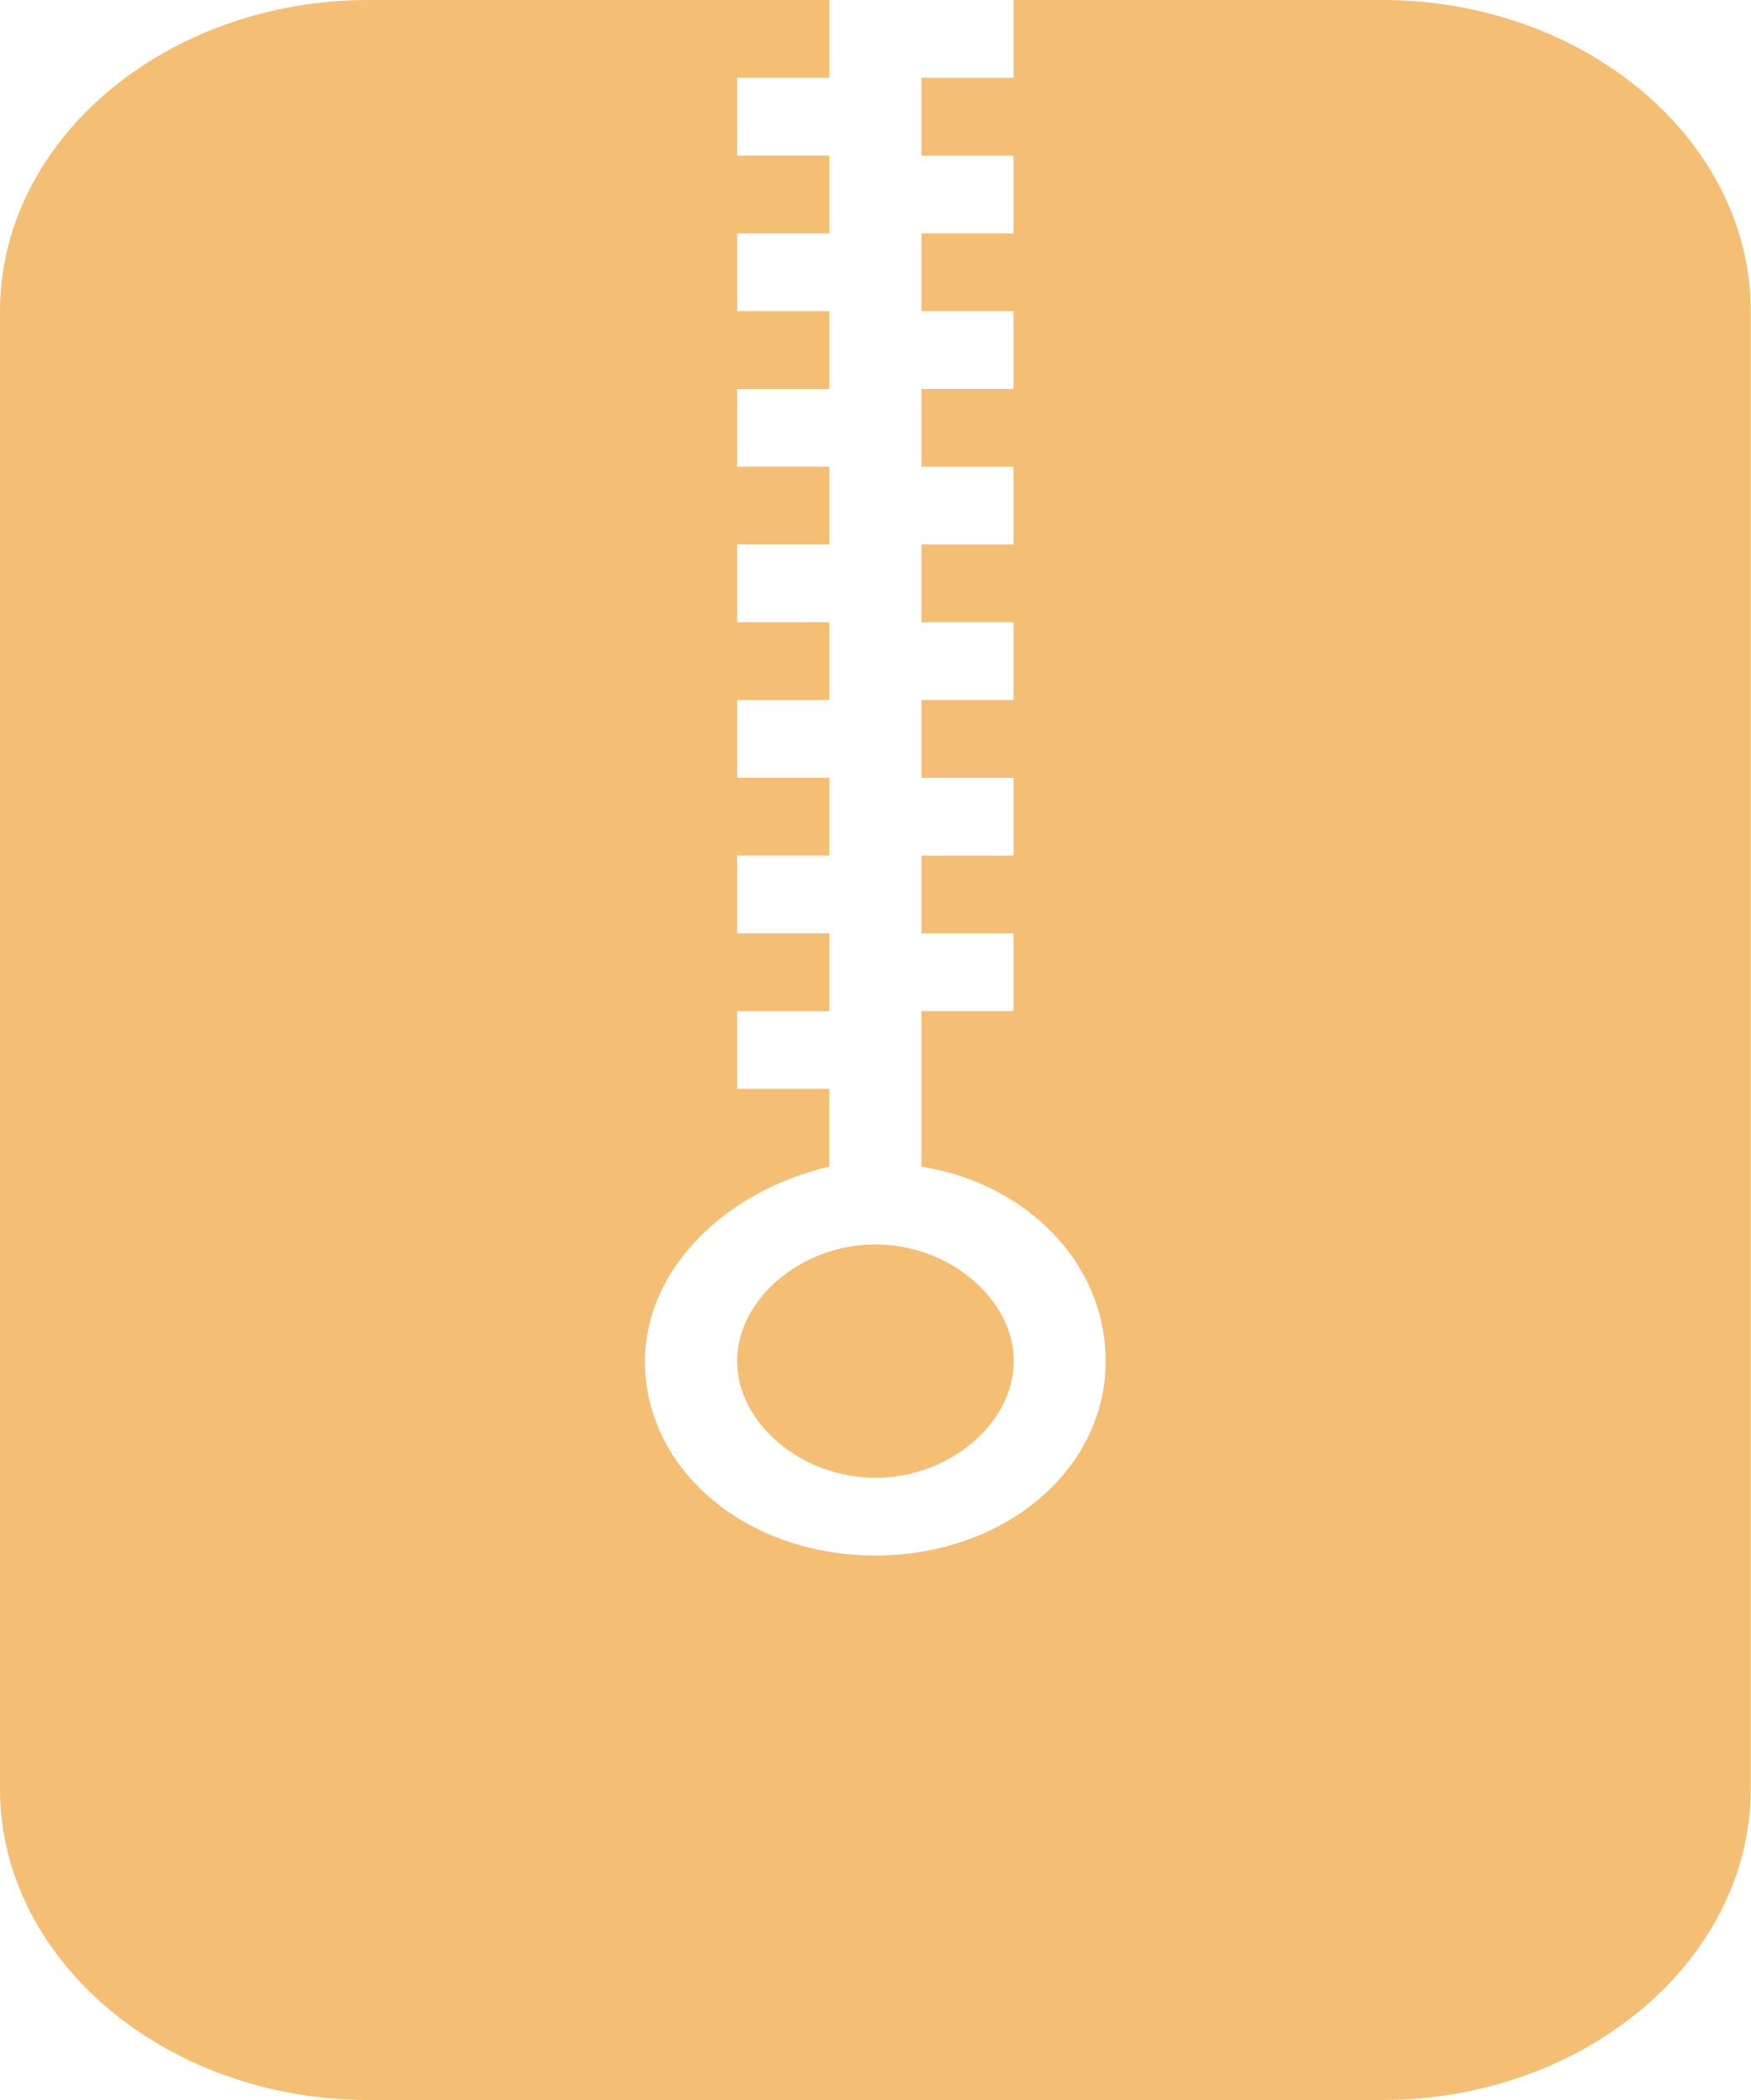
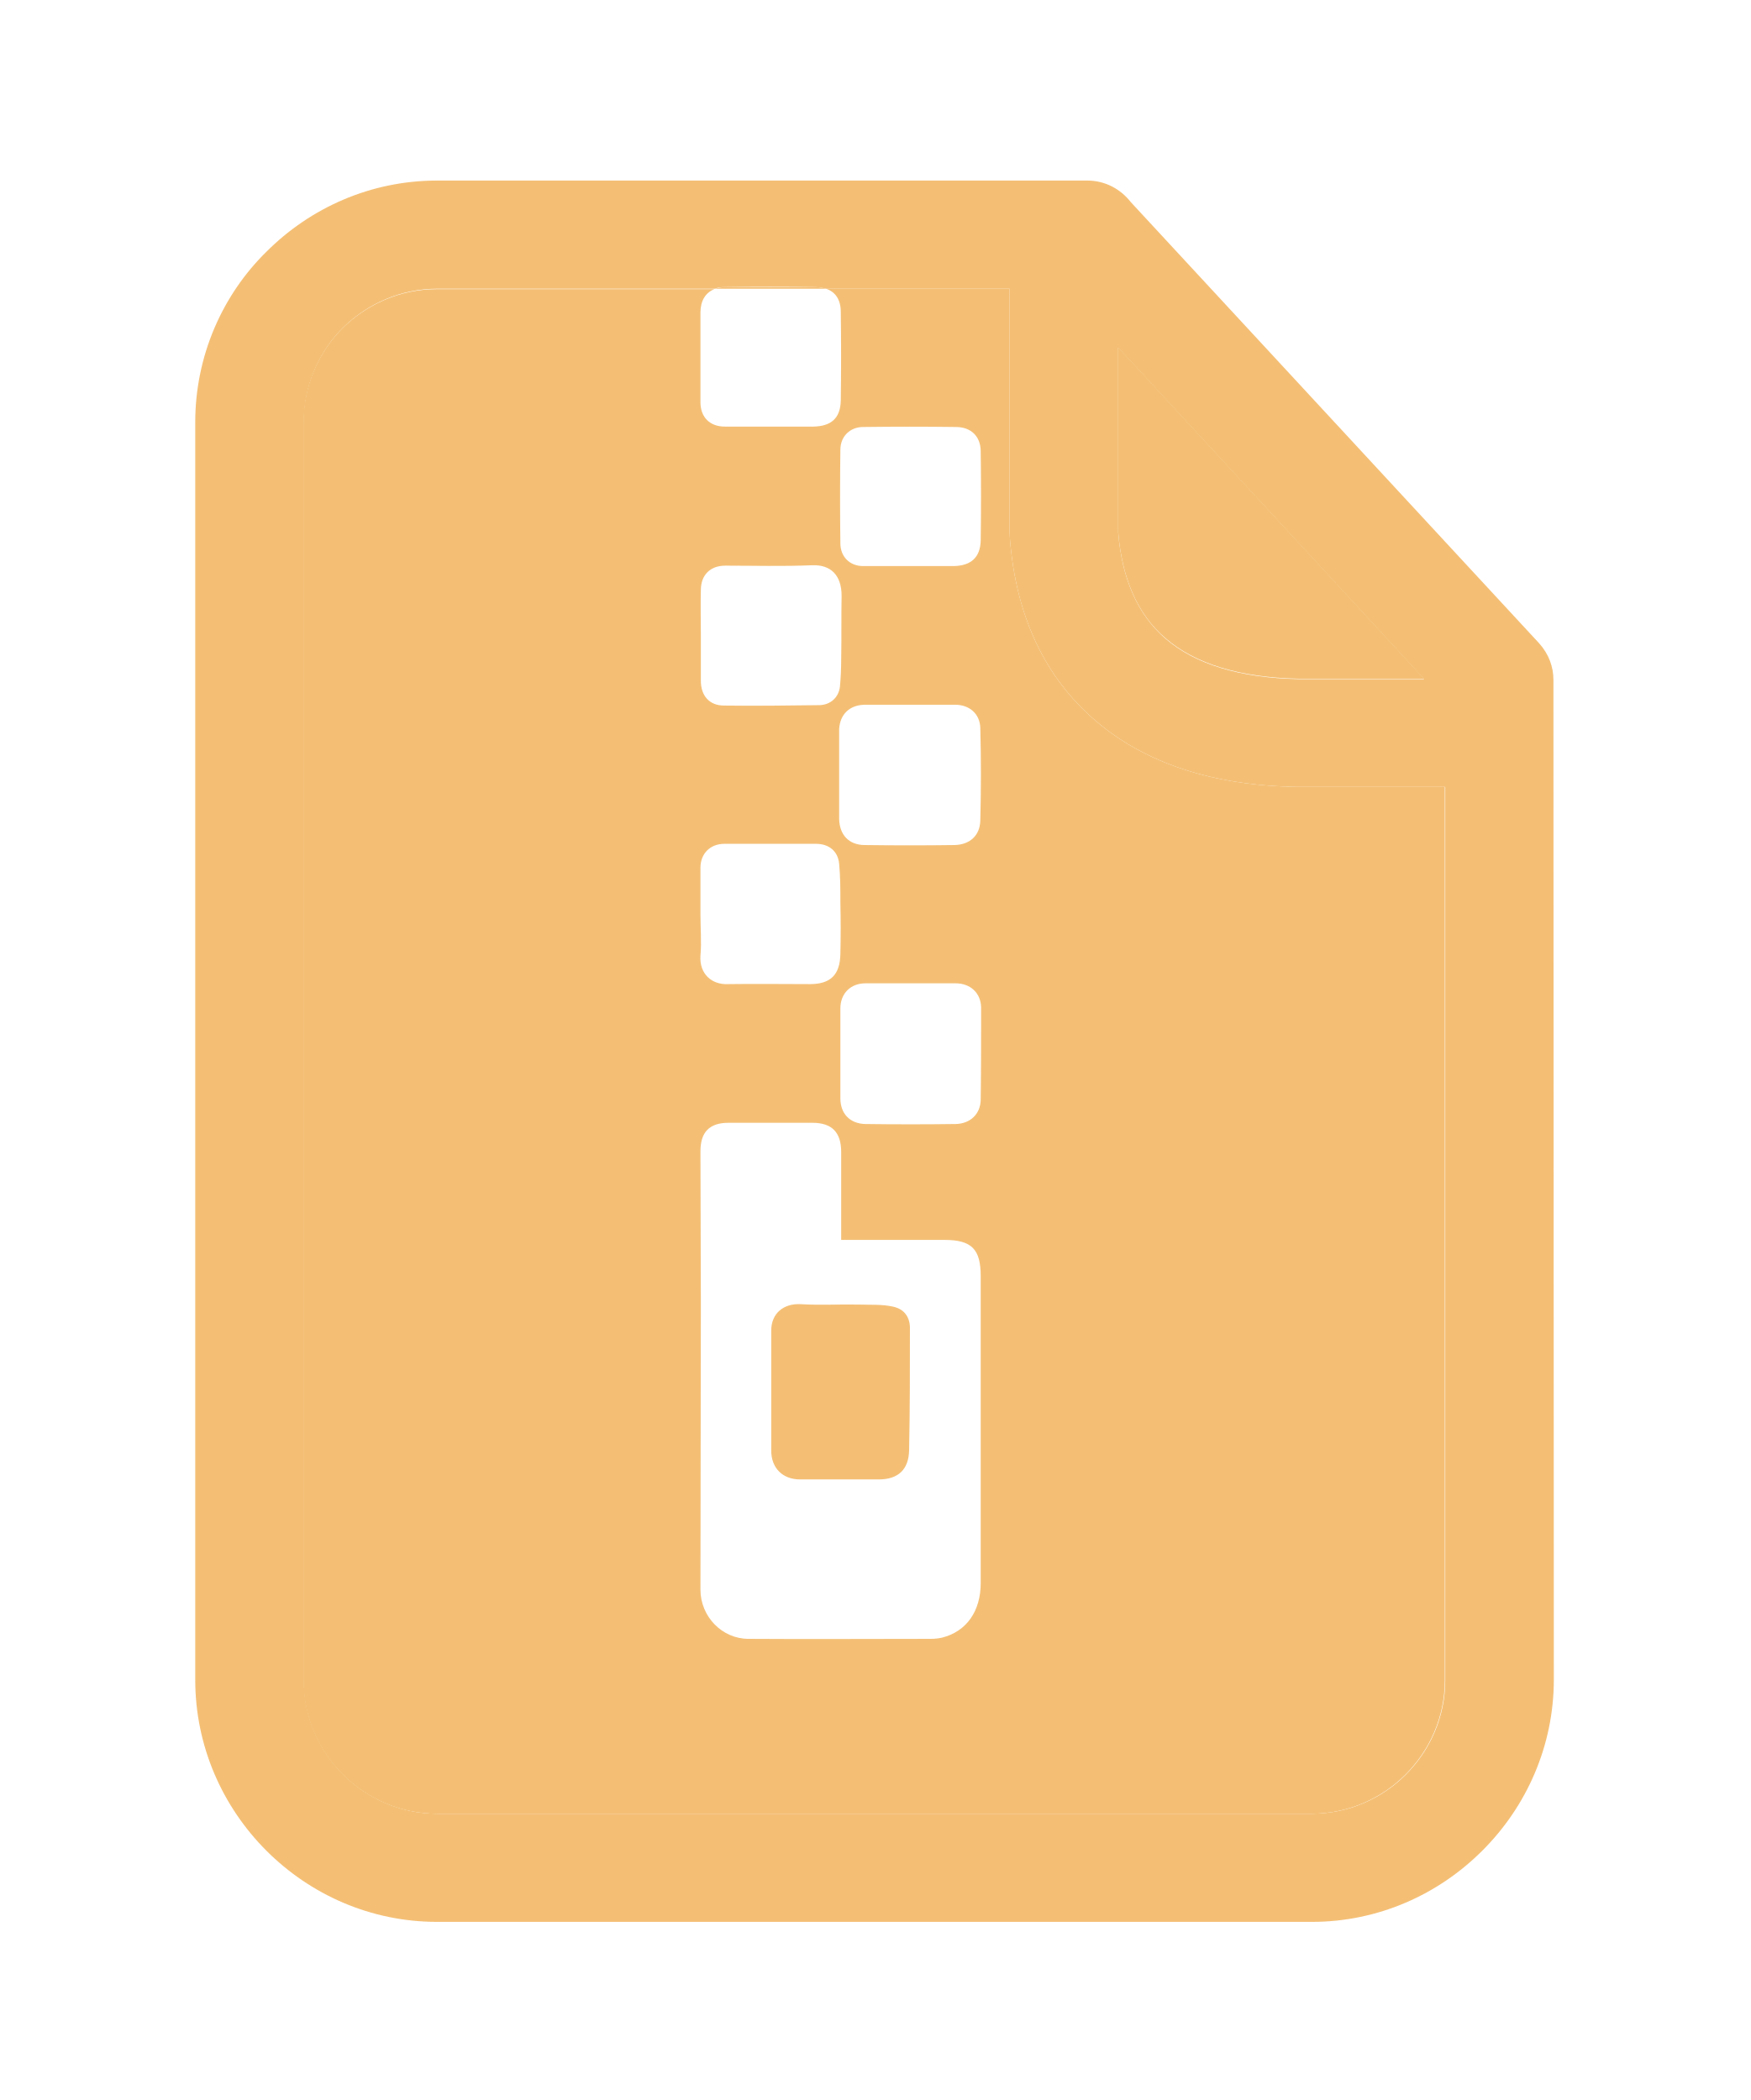
- <svg xmlns="http://www.w3.org/2000/svg" viewBox="0 0 430.38 516.38">
-   <g fill="#f4bf75">
-     <path d="m339.77 0h-90.61v19.13h-22.65v19.12h22.65v19.13h-22.65v19.12h22.65v19.13h-22.65v19.13h22.65v19.13h-22.65v19.11h22.65v19.13h-22.65v19.13h22.65v19.13h-22.65v19.11h22.65v19.13h-22.65v38.25c24.92 3.83 45.3 23 45.3 47.81 0 26.77-24.92 47.81-56.63 47.81s-56.63-21-56.63-47.81c0-23 20.39-42.08 45.3-47.81v-19.13h-22.64v-19.12h22.65v-19.13h-22.65v-19.12h22.65v-19.13h-22.65v-19.12h22.65v-19.13h-22.65v-19.12h22.65v-19.13h-22.65v-19.12h22.65v-19.13h-22.65v-19.12h22.65v-19.13h-22.65v-19.12h22.65v-19.13h-113.25c-49.84 0-90.61 34.42-90.61 76.5v363.38c0 42.08 40.77 76.5 90.61 76.5h249.16c49.83 0 90.61-34.42 90.61-76.5v-363.38c0-42.08-40.78-76.5-90.61-76.5z" />
-     <path d="m181.21 334.69c0 15.3 15.86 28.69 34 28.69s34-13.39 34-28.69-15.9-28.69-34.02-28.69-33.98 13.39-33.98 28.69z" />
-   </g>
+ <svg xmlns="http://www.w3.org/2000/svg" version="1.1" id="Layer_1" x="0px" y="0px" viewBox="0 0 430.4 516.4" style="enable-background:new 0 0 430.4 516.4;" xml:space="preserve">
+   <style type="text/css">
+ 	.st0{fill:#F4BF75;}
+ </style>
+   <path class="st0" d="M286.6,157c7.2,6.2,18.1,9.6,32.6,9.9h30.9c0-0.1-75.2-81.5-75.2-81.5v45.4C275.8,142.2,279.7,151.2,286.6,157z  " />
+   <path class="st0" d="M219.5,321.3c-2.7-0.6-5.5-0.4-8.3-0.5c-4.8-0.1-9.6,0.2-14.4-0.1c-4.2-0.2-7.2,2.3-7.2,6.5c0,4.8,0,9.6,0,14.4  c0,5,0,10.1,0,15.1c0,4.3,2.8,7.1,7.1,7.1c6.4,0,12.9,0,19.3,0c4.8,0,7.4-2.4,7.5-7.2c0.2-9.9,0.2-19.8,0.2-29.7  C223.8,324,222.4,321.9,219.5,321.3z" />
+   <path class="st0" d="M319,193.5c-21.1-0.3-37.7-6-49.7-16.3c-12.5-10.7-19.5-25.8-21-44.5l-0.1-1.9V71h-45.1  c2.3,0.8,3.6,2.7,3.6,5.7c0.1,7.3,0.1,14.5,0,21.8c-0.1,4.4-2.4,6.3-6.7,6.4c-3.5,0-6.9,0-10.4,0c-3.8,0-7.6,0-11.4,0  c-3.7,0-6-2.3-6-6c0-7.3,0-14.7,0-22c0-2.9,1.2-4.9,3.4-5.8h-68.2c-9,0-17.2,3.7-23.2,9.6c-5.9,5.9-9.6,14.2-9.6,23.2v309.3  c0,9,3.7,17.2,9.6,23.1c6,6,14.2,9.7,23.2,9.7h215c9,0,17.2-3.7,23.1-9.6c6-6,9.7-14.2,9.7-23.2V193.5h0H319z M172.3,145.1  c0-3.7,2.3-6,6-6c7.1,0,14.2,0.2,21.3-0.1c4.7-0.2,7.3,2.5,7.3,7.5c-0.1,5.2,0,10.4-0.1,15.6c0,2.2-0.1,4.5-0.3,6.7  c-0.3,2.7-2.3,4.5-5,4.6c-7.8,0.1-15.7,0.2-23.5,0.1c-3.6,0-5.7-2.4-5.7-6.1c0-3.7,0-7.4,0-11.1  C172.3,152.5,172.2,148.8,172.3,145.1z M212.5,173.3c7.4,0,14.9,0,22.3,0c3.5,0,6.1,2.2,6.2,5.7c0.2,7.6,0.2,15.2,0,22.8  c-0.1,3.7-2.6,5.9-6.3,6c-7.4,0.1-14.7,0.1-22.1,0c-3.9,0-6.2-2.5-6.3-6.4c0-3.6,0-7.3,0-10.9c0-3.7,0-7.4,0-11.2  C206.5,175.7,208.8,173.4,212.5,173.3z M172.2,235c0.3-3.4,0-6.8,0-10.2c0,0,0,0,0,0c0-3.8,0-7.6,0-11.4c0-3.5,2.4-5.9,5.9-5.9  c7.5,0,15,0,22.5,0c3.2,0,5.4,1.8,5.7,4.9c0.3,3.2,0.3,6.4,0.3,9.6c0.1,4.2,0.1,8.4,0,12.6c-0.1,5.1-2.4,7.4-7.5,7.4  c-6.7,0-13.4-0.1-20.1,0C175,242.2,171.9,239.5,172.2,235z M241.1,389.3c0,6.9-3.5,11.9-9.5,13.4c-0.9,0.2-1.8,0.3-2.7,0.3  c-15,0-29.9,0.1-44.9,0c-6.5,0-11.8-5.5-11.8-12.1c0-23.5,0.1-46.9,0.1-70.4c0-12.5-0.1-25-0.1-37.4c0-4.7,2.2-7,6.9-7  c6.9,0,13.7,0,20.6,0c4.8,0,7.1,2.3,7.1,7.2c0,6,0,12.1,0,18.1c0,1.1,0,2.1,0,3.5c8.7,0,17,0,25.4,0c6.7,0,8.9,2.3,8.9,8.9  C241.1,338.9,241.1,364.1,241.1,389.3z M241.1,270.5c-0.1,3.5-2.6,5.8-6.1,5.9c-7.4,0.1-14.9,0.1-22.3,0c-3.8-0.1-6.1-2.6-6.1-6.3  c0-3.7,0-7.4,0-11.2c0-3.6,0-7.3,0-10.9c0-3.7,2.5-6.2,6.2-6.2c7.4,0,14.7,0,22.1,0c3.6,0,6.2,2.3,6.3,5.9  C241.2,255.3,241.2,262.9,241.1,270.5z M241.1,132.9c-0.1,4.2-2.4,6.2-6.6,6.3c-3.6,0-7.3,0-10.9,0c0,0,0,0,0,0c-3.8,0-7.6,0-11.4,0  c-3.3,0-5.6-2.3-5.6-5.6c-0.1-7.7-0.1-15.4,0-23c0-3.3,2.4-5.6,5.6-5.6c7.6-0.1,15.2-0.1,22.8,0c3.7,0,6.1,2.3,6.1,6  C241.2,118.2,241.2,125.6,241.1,132.9z" />
+   <path class="st0" d="M378.4,158.2L278,49.7c-2.5-3.2-6.3-5.3-10.7-5.3H107.5c-16.4,0-31.2,6.7-42,17.5C54.7,72.5,48,87.5,48,103.8  v309.3c0,16.3,6.7,31.2,17.5,42s25.6,17.5,42,17.5h215c16.3,0,31.1-6.7,41.9-17.5l0.1-0.1c10.8-10.8,17.5-25.7,17.5-42l-0.1-245.8  C381.9,164,380.8,160.9,378.4,158.2z M274.9,85.5c0,0,75.2,81.4,75.2,81.5h-30.9c-14.5-0.3-25.4-3.7-32.6-9.9  c-6.9-5.9-10.8-14.8-11.7-26.2V85.5z M355.3,413.2c0,9-3.7,17.2-9.7,23.2c-5.9,5.9-14.1,9.6-23.1,9.6h-215c-9,0-17.2-3.7-23.2-9.7  c-5.9-5.9-9.6-14.1-9.6-23.1V103.8c0-9,3.7-17.3,9.6-23.2c6-5.9,14.2-9.6,23.2-9.6h68.2c0.8-0.3,1.6-0.4,2.6-0.4  c7.3-0.1,14.7-0.1,22,0c1.1,0,2,0.2,2.8,0.4h45.1v59.8l0.1,1.9c1.5,18.7,8.5,33.8,21,44.5c12,10.3,28.6,16,49.7,16.3h36.3h0V413.2z" />
+   <path class="st0" d="M200.3,70.6c-7.3,0-14.7,0-22,0c-1,0-1.8,0.2-2.6,0.4h27.4C202.3,70.8,201.4,70.6,200.3,70.6z" />
</svg>
